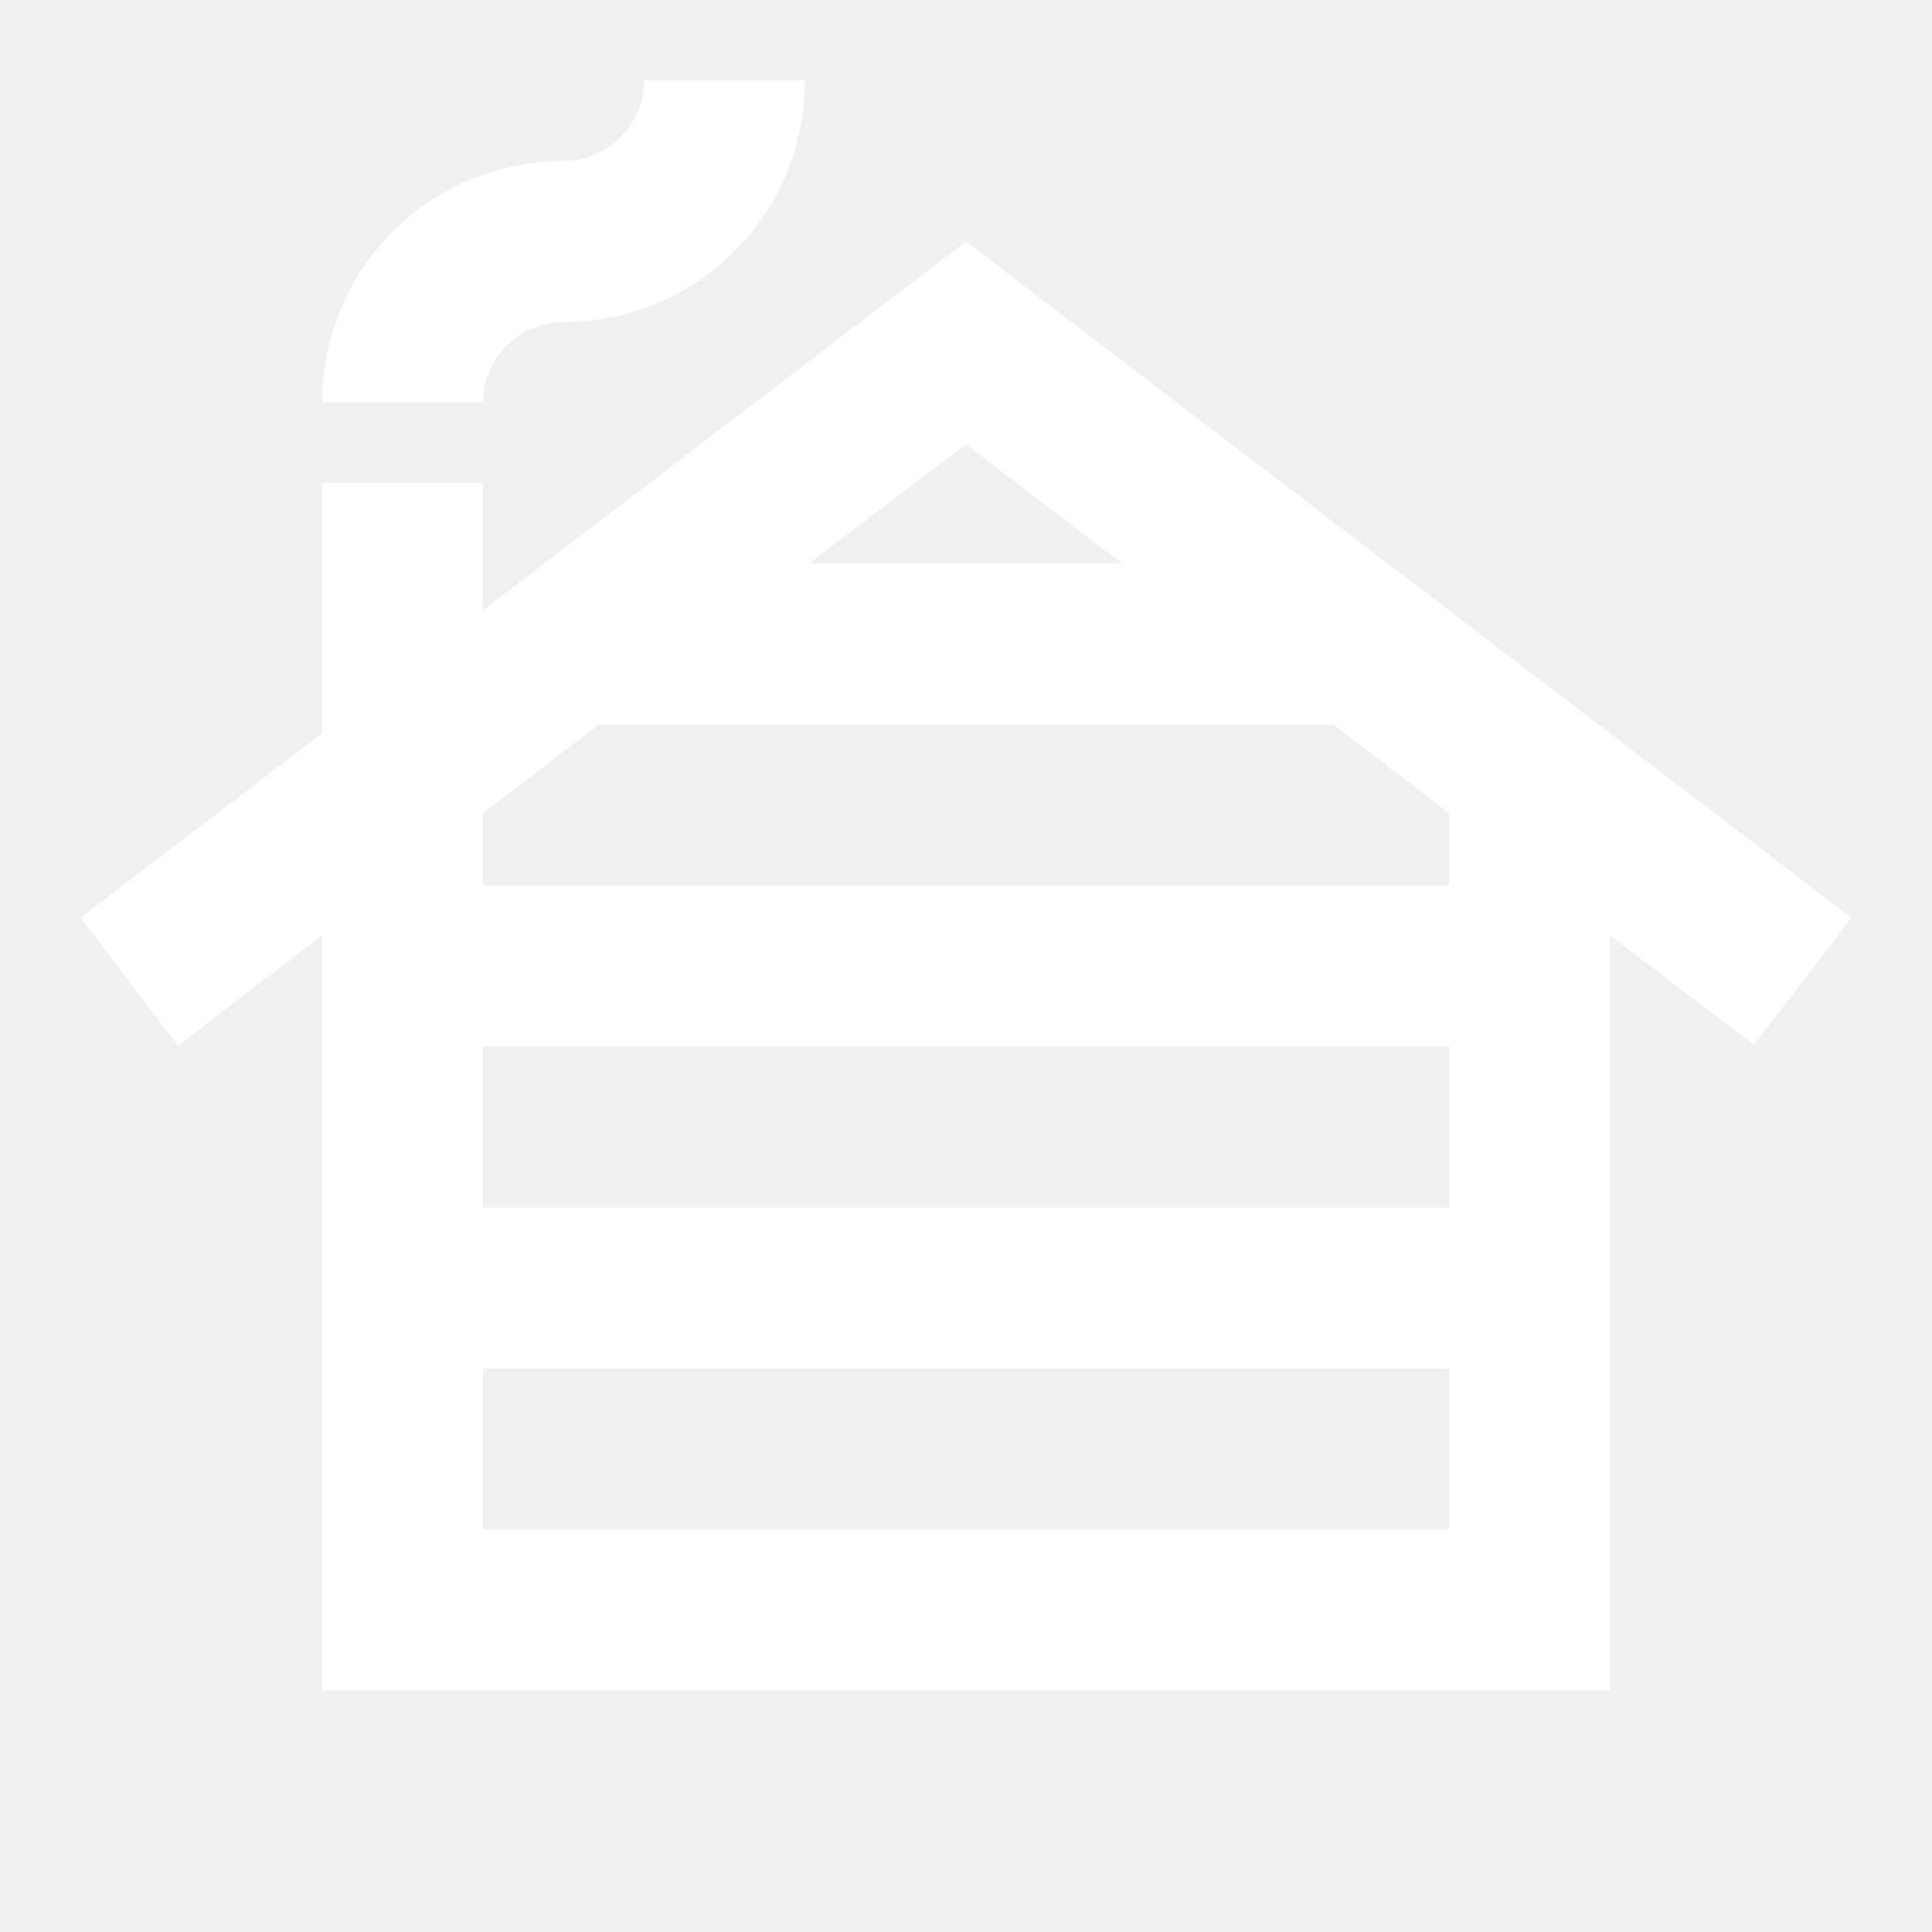
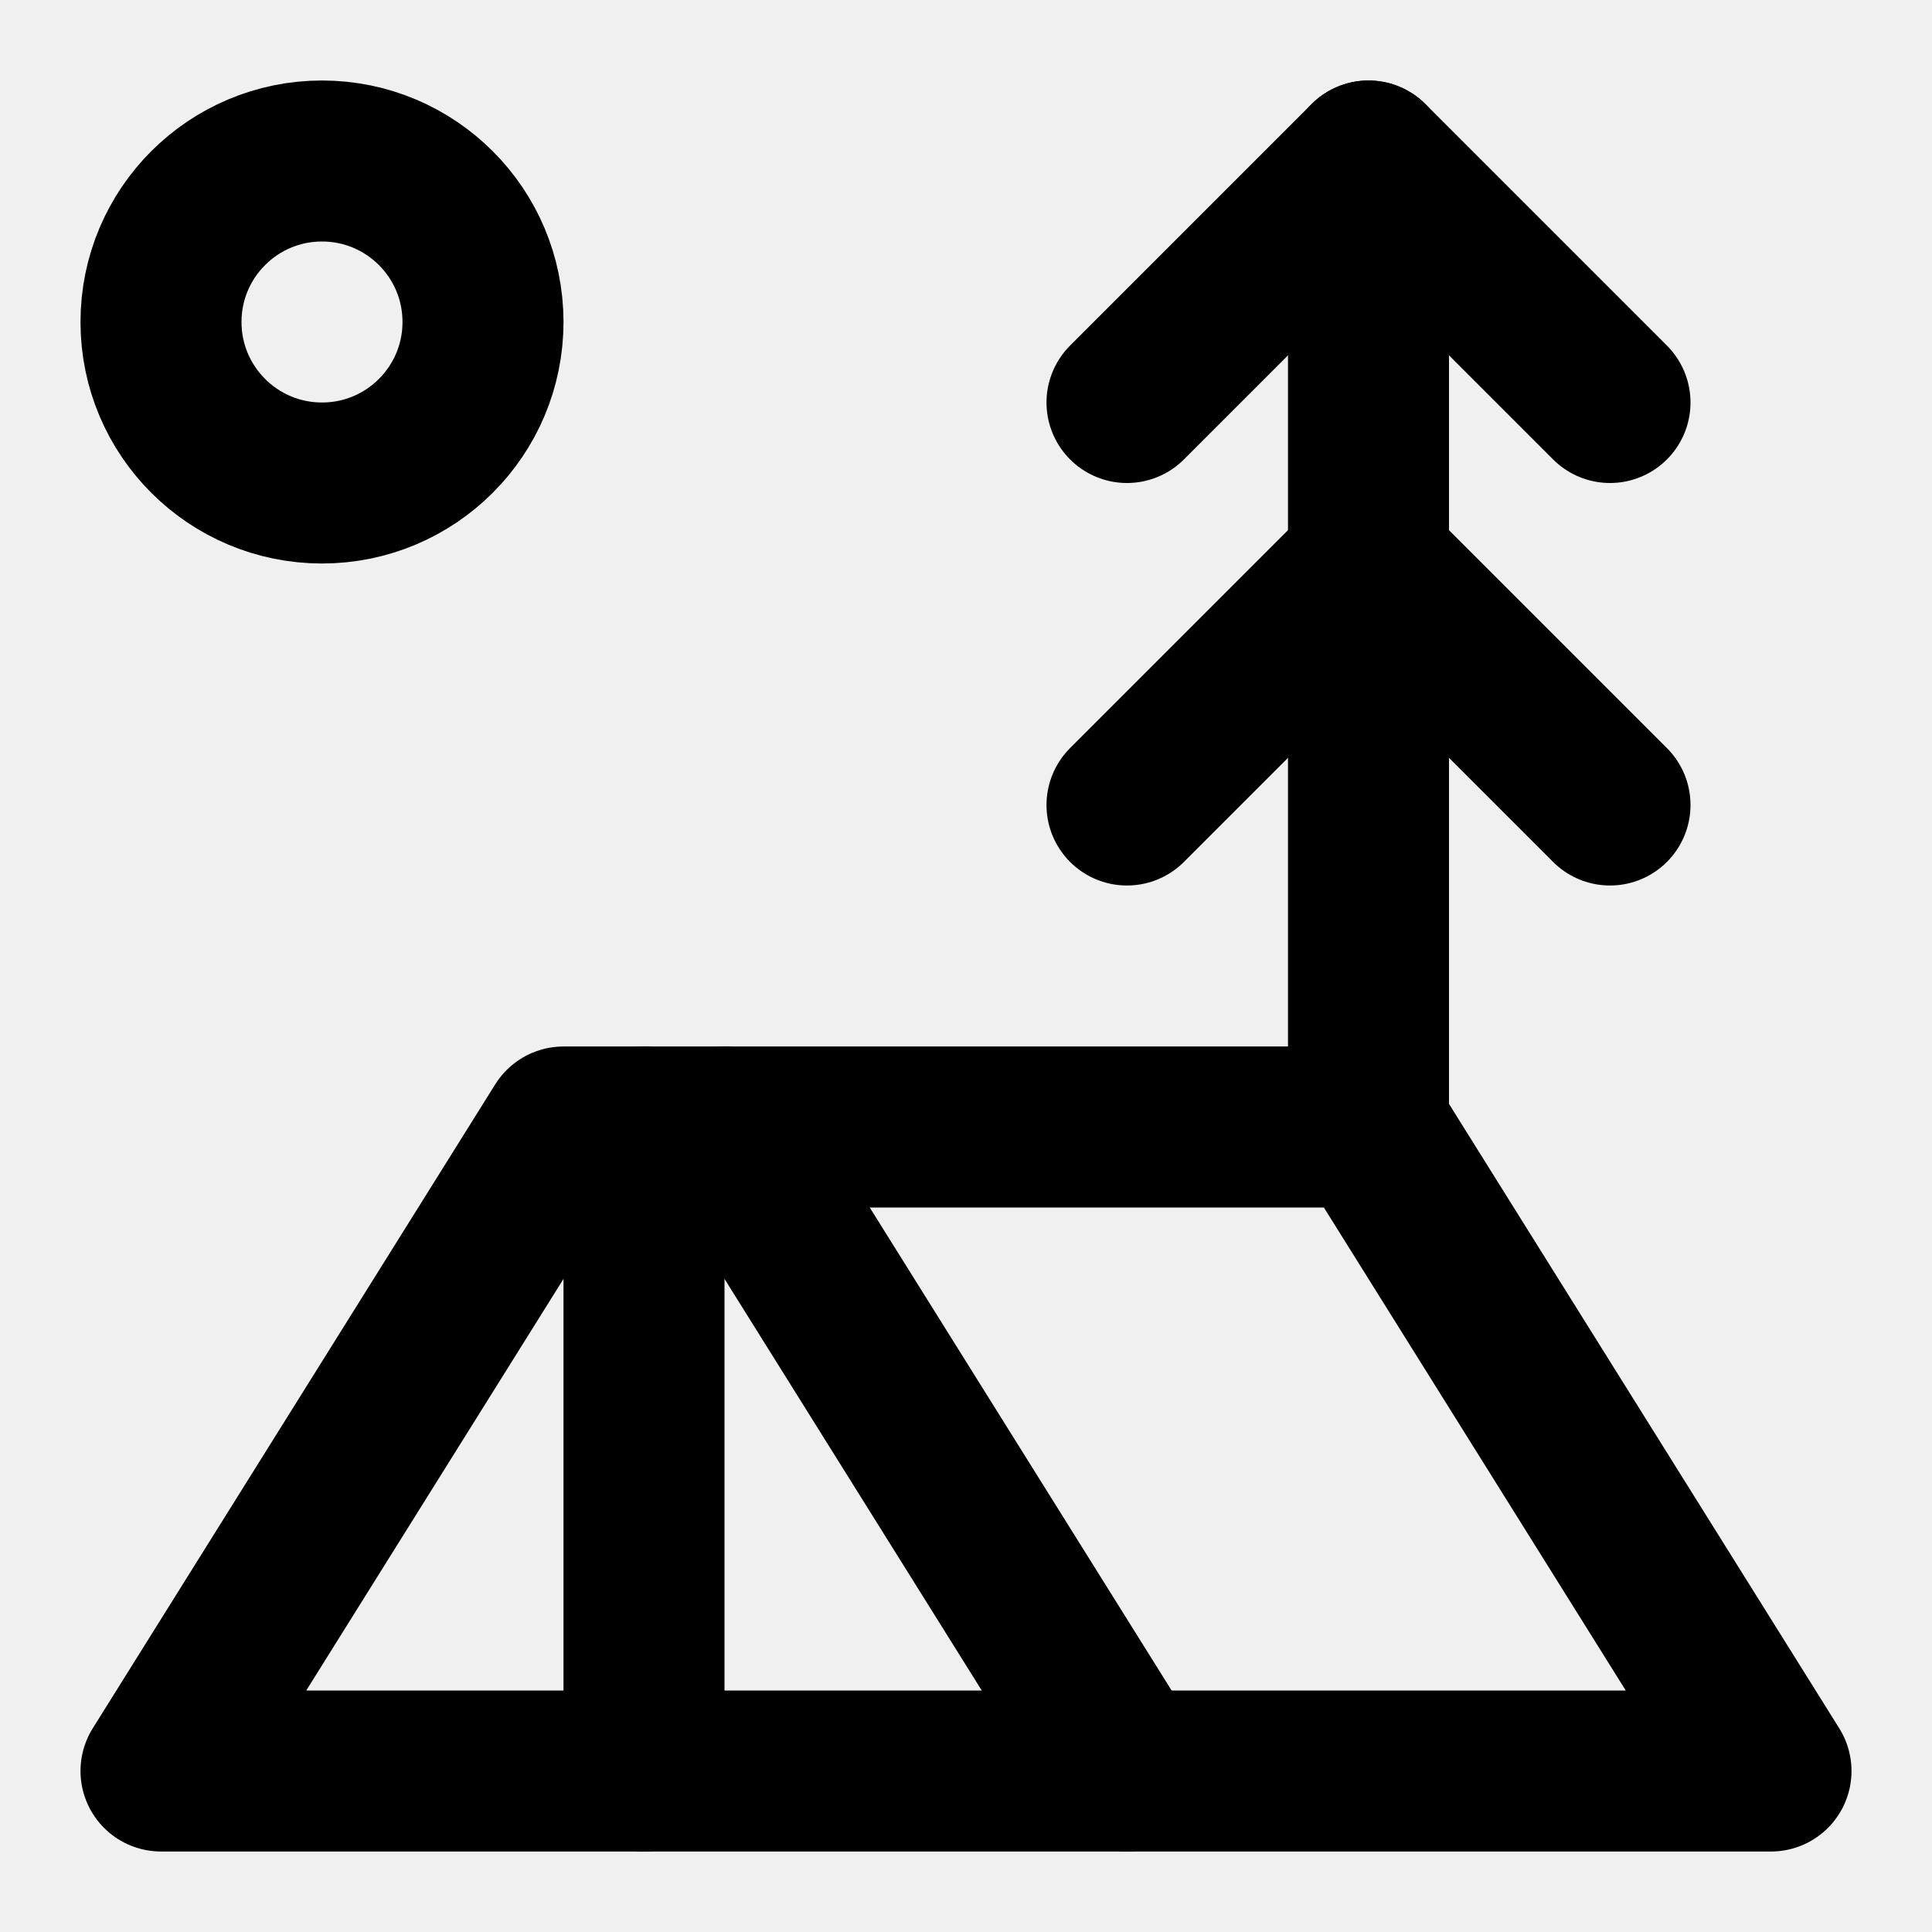
- <svg xmlns="http://www.w3.org/2000/svg" viewBox="0 0 24 24" width="24" height="24" aria-hidden="true">
-   <path fill="white" d="M10 1c0 1.66-1.34 3-3 3-.55 0-1 .45-1 1H4c0-1.66 1.34-3 3-3 .55 0 1-.45 1-1zm2 2L6 7.58V6H4v3.11L1 11.4l1.21 1.59L4 11.62V21h16v-9.38l1.79 1.36L23 11.4zm1.94 4h-3.89L12 5.52zm-6.5 2h9.12L18 10.1v.9H6v-.9zM18 13v2H6v-2zM6 19v-2h12v2z" />
+ <svg xmlns="http://www.w3.org/2000/svg" width="24" height="24" viewBox="0 0 24 24" fill="none" stroke="currentColor" stroke-width="2" stroke-linecap="round" stroke-linejoin="round" class="lucide lucide-tent-tree-icon lucide-tent-tree">
+   <circle cx="4" cy="4" r="2" />
+   <path d="m14 5 3-3 3 3" />
+   <path d="m14 10 3-3 3 3" />
+   <path d="M17 14V2" />
+   <path d="M17 14H7l-5 8h20Z" />
+   <path d="M8 14v8" />
+   <path d="m9 14 5 8" />
</svg>
